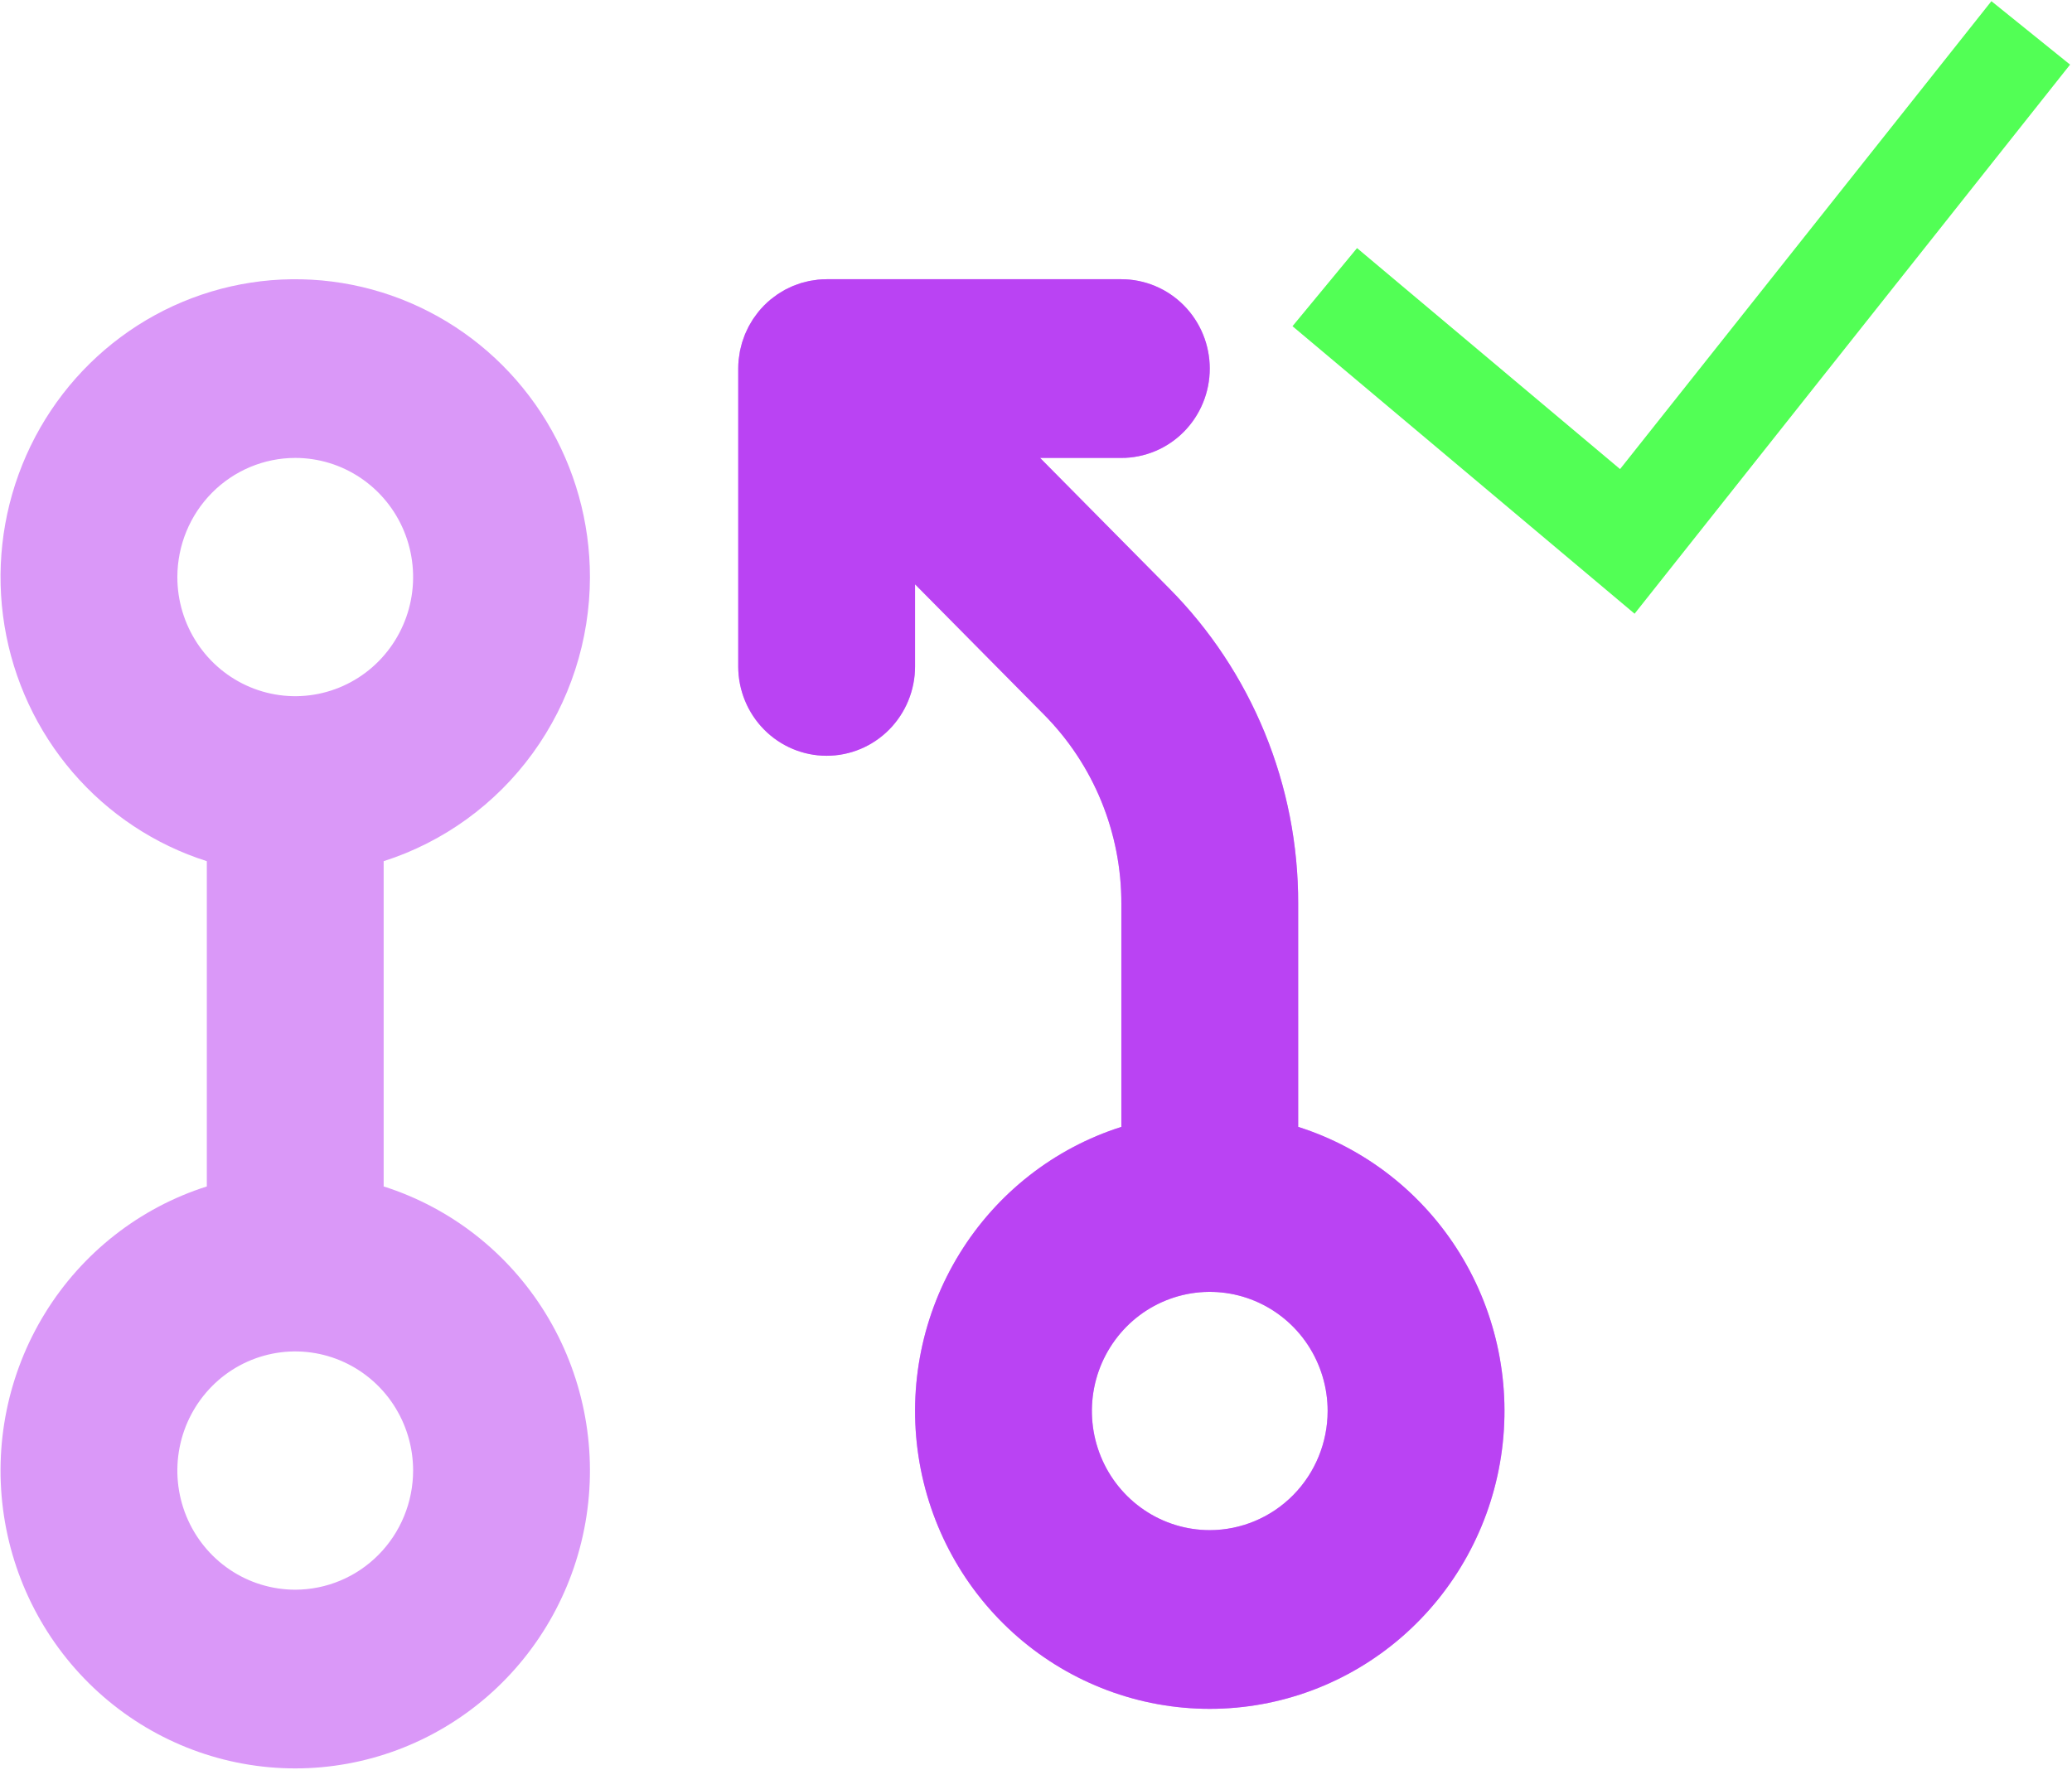
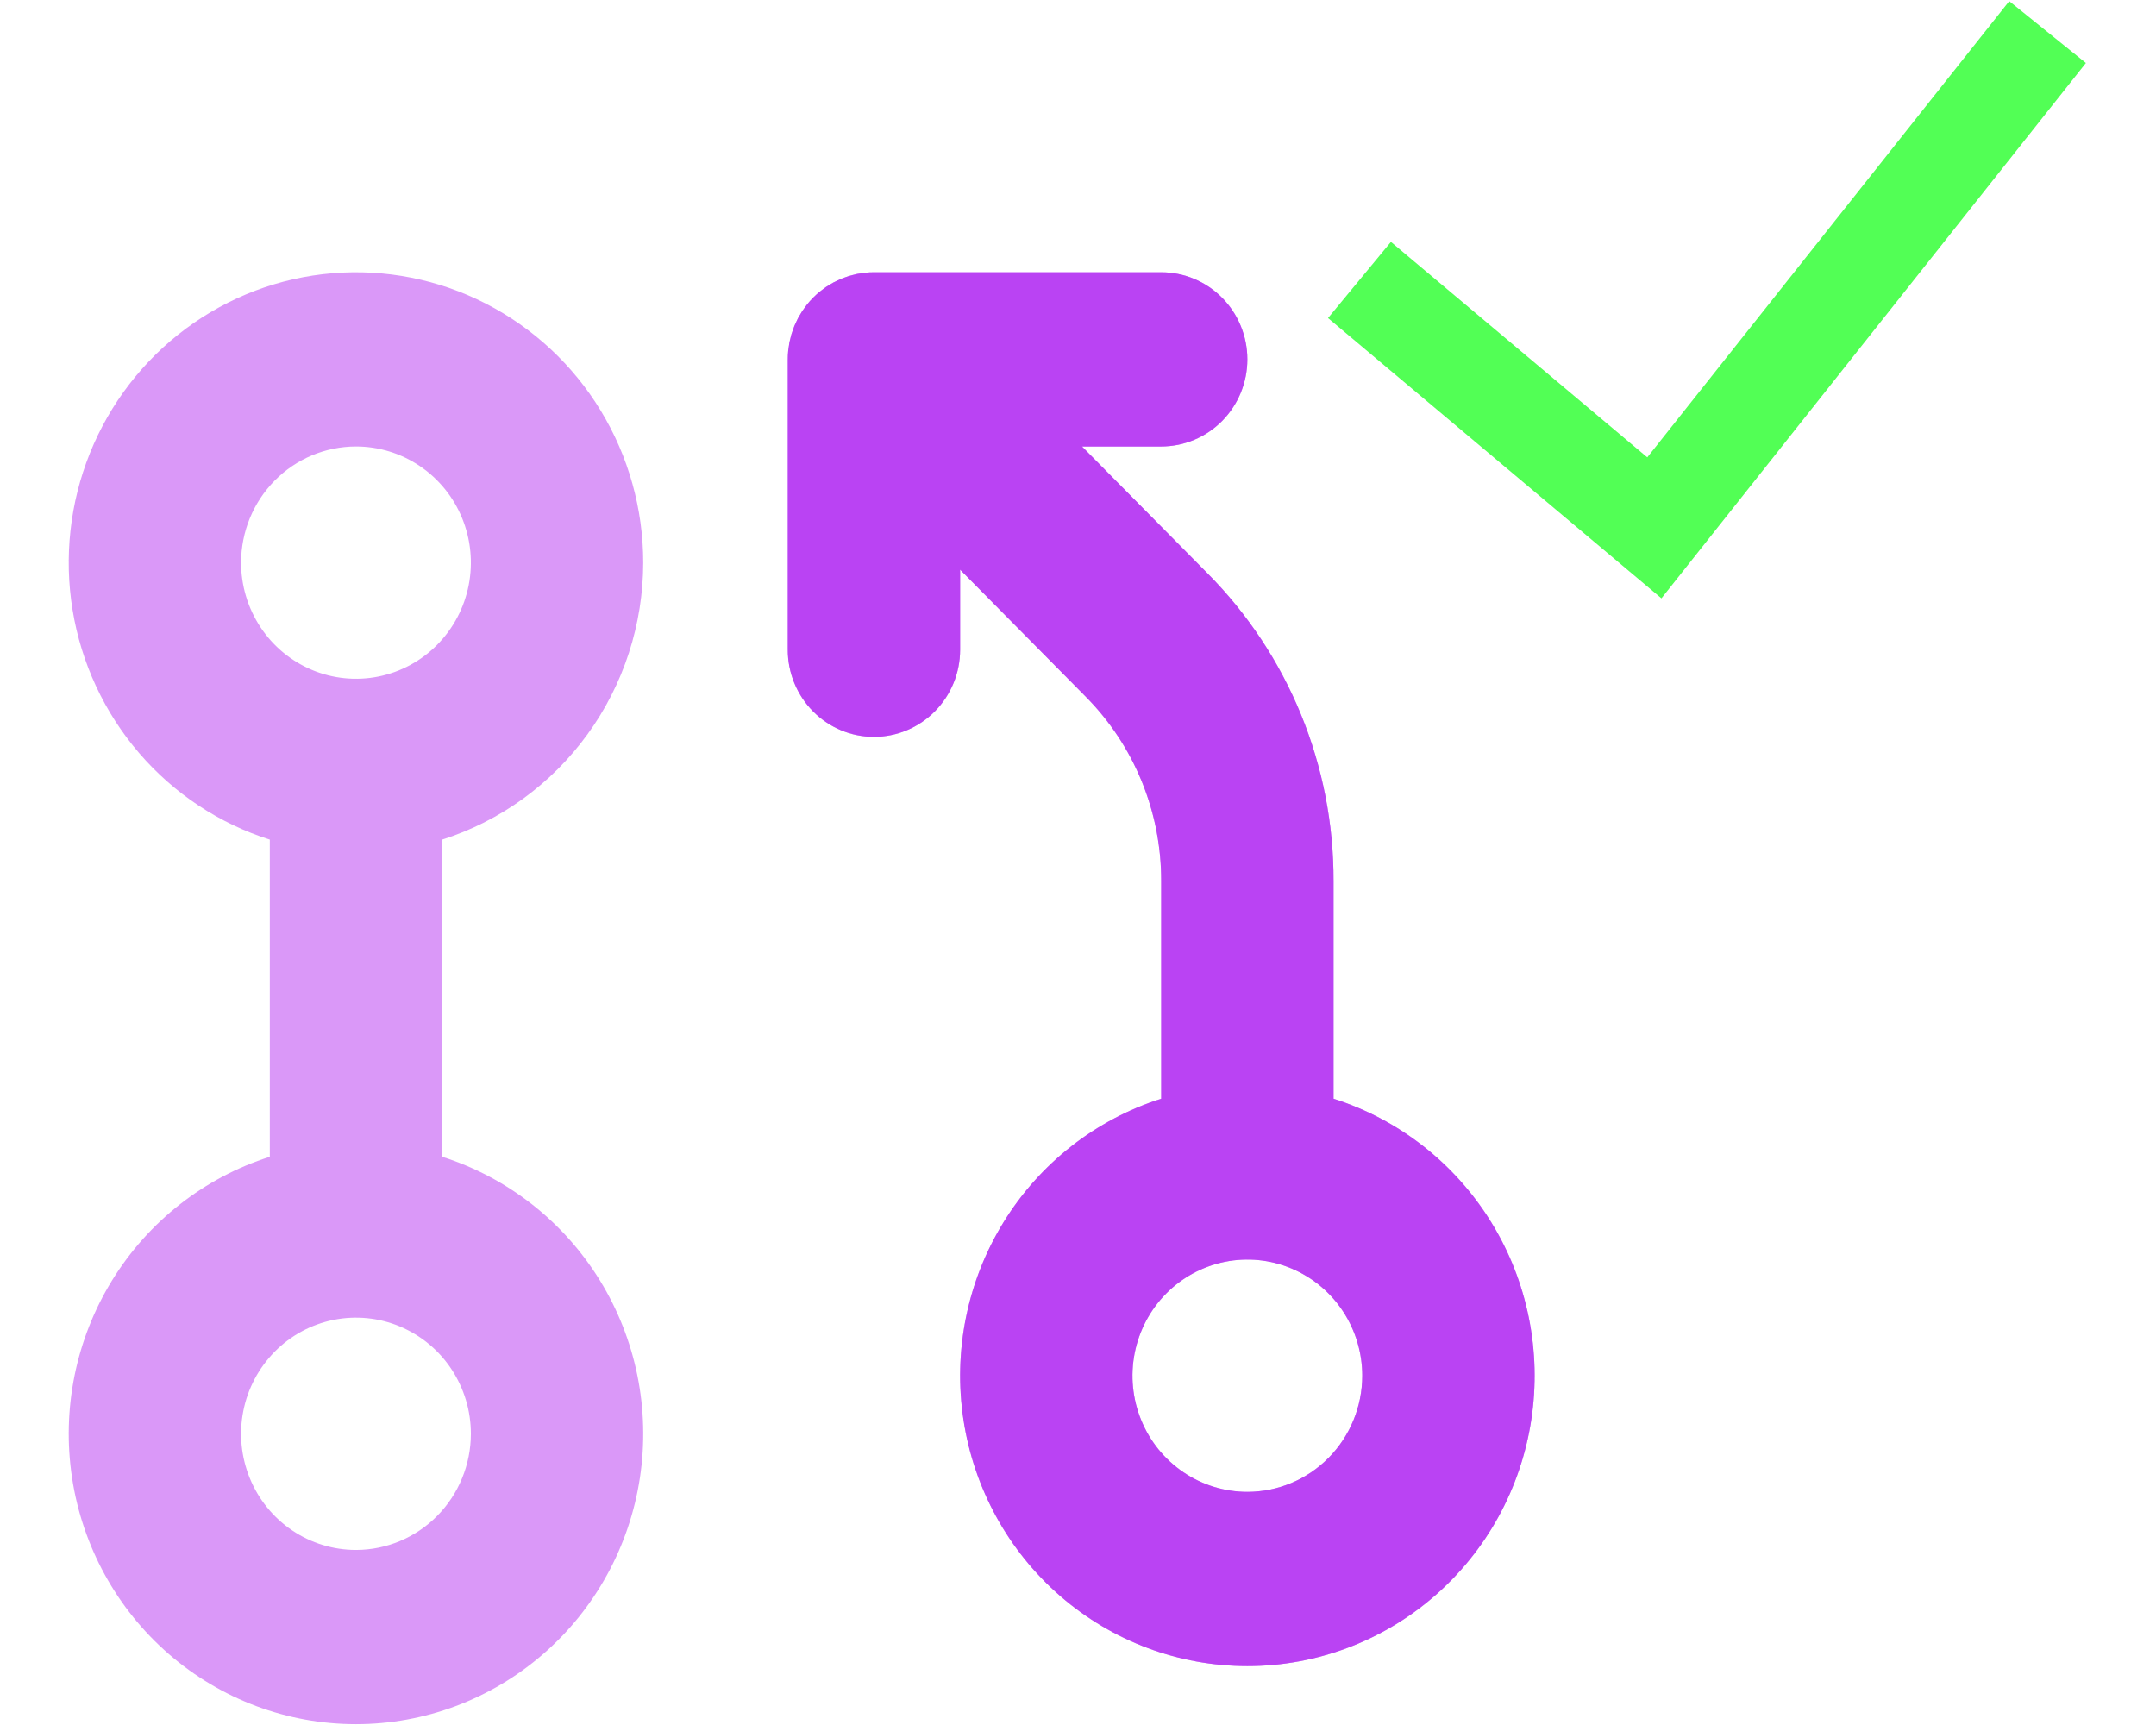
- <svg xmlns="http://www.w3.org/2000/svg" t="1647615353535" class="icon" viewBox="0 0 1199 1024" version="1.1" p-id="10116" width="74.938" height="64">
+ <svg xmlns="http://www.w3.org/2000/svg" t="1647615353535" class="icon" viewBox="0 0 1199 1024" version="1.1" p-id="10116" width="20" height="16">
  <defs>
    <style type="text/css">@font-face { font-family: feedback-iconfont; src: url("//at.alicdn.com/t/font_1031158_u69w8yhxdu.woff2?t=1630033759944") format("woff2"), url("//at.alicdn.com/t/font_1031158_u69w8yhxdu.woff?t=1630033759944") format("woff"), url("//at.alicdn.com/t/font_1031158_u69w8yhxdu.ttf?t=1630033759944") format("truetype"); }
</style>
  </defs>
  <path d="M341.378 333.985c-0.001-31.861-8.737-63.096-25.238-90.242-16.502-27.145-40.123-49.136-68.241-63.532a168.981 168.981 0 0 0-91.046-18.02c-31.412 2.613-61.494 13.974-86.905 32.824-25.412 18.849-45.159 44.448-57.048 73.954a174.108 174.108 0 0 0-10.303 93.198c5.151 31.431 18.819 60.805 39.487 84.858 20.668 24.055 47.527 41.849 77.595 51.407v188.252c-38.866 12.355-72.075 38.369-93.61 73.331C4.536 794.977-3.905 836.577 2.279 877.285c6.184 40.708 26.581 77.833 57.501 104.655 30.919 26.821 70.317 41.567 111.062 41.567 40.744 0 80.141-14.746 111.062-41.567 30.919-26.822 51.317-63.947 57.499-104.655 6.184-40.708-2.256-82.307-23.791-117.27-21.535-34.961-54.742-60.976-93.61-73.331V498.432c34.595-11.046 64.813-32.939 86.275-62.504 21.463-29.566 33.056-65.271 33.101-101.943z m-170.537-68.953a67.697 67.697 0 0 1 37.898 11.62 68.8 68.8 0 0 1 25.124 30.945 69.649 69.649 0 0 1 3.881 39.839 69.192 69.192 0 0 1-18.668 35.305 67.994 67.994 0 0 1-34.927 18.871 67.546 67.546 0 0 1-39.413-3.924 68.376 68.376 0 0 1-30.613-25.396 69.48 69.48 0 0 1-11.496-38.307c0.02-18.281 7.214-35.807 20.001-48.735 12.789-12.926 30.128-20.198 48.213-20.218z m0 655.047a67.698 67.698 0 0 1-37.898-11.621c-11.218-7.575-19.962-18.345-25.124-30.944a69.648 69.648 0 0 1-3.882-39.839 69.183 69.183 0 0 1 18.668-35.305 67.988 67.988 0 0 1 34.927-18.871 67.521 67.521 0 0 1 39.413 3.924 68.383 68.383 0 0 1 30.615 25.395 69.487 69.487 0 0 1 11.496 38.308c-0.021 18.281-7.214 35.807-20.003 48.735-12.788 12.926-30.128 20.197-48.212 20.218z" fill="#C969F5" fill-opacity=".68" p-id="10117" />
  <path d="M751.216 652.21l-0.004-129.114a259.333 259.333 0 0 0-19.345-98.998c-12.861-31.382-31.75-59.875-55.577-83.828l-74.43-75.232h47.026c13.568 0 26.581-5.448 36.176-15.146 9.595-9.699 14.985-22.853 14.985-36.568 0-13.715-5.391-26.869-14.985-36.568-9.595-9.697-22.608-15.146-36.176-15.146H478.365c-1.696 0-3.388 0.087-5.077 0.259-0.699 0.068-1.373 0.202-2.064 0.301-0.963 0.134-1.931 0.255-2.89 0.444-0.81 0.164-1.587 0.387-2.376 0.587-0.832 0.211-1.662 0.396-2.485 0.647-0.776 0.236-1.527 0.534-2.286 0.809-0.813 0.293-1.636 0.561-2.438 0.902-0.708 0.298-1.381 0.647-2.072 0.974-0.827 0.387-1.658 0.762-2.464 1.198-0.652 0.353-1.279 0.758-1.914 1.142-0.793 0.479-1.599 0.934-2.376 1.461-0.699 0.473-1.352 1-2.029 1.508-0.661 0.496-1.343 0.964-1.982 1.5a49.944 49.944 0 0 0-3.486 3.189l-0.256 0.228c-0.085 0.083-0.145 0.172-0.226 0.255a53.041 53.041 0 0 0-3.155 3.529c-0.511 0.625-0.954 1.289-1.428 1.931-0.52 0.706-1.065 1.396-1.551 2.128-0.504 0.763-0.939 1.552-1.399 2.331-0.393 0.668-0.81 1.319-1.172 2.004-0.423 0.798-0.78 1.612-1.152 2.423-0.34 0.719-0.695 1.427-0.997 2.168-0.325 0.789-0.584 1.595-0.866 2.391-0.281 0.793-0.584 1.574-0.823 2.384-0.242 0.806-0.426 1.629-0.622 2.444-0.204 0.817-0.434 1.628-0.597 2.464-0.187 0.949-0.298 1.906-0.43 2.858-0.103 0.715-0.239 1.421-0.308 2.145a51.932 51.932 0 0 0-0.255 5.133v172.36c0 13.715 5.389 26.869 14.984 36.568 9.595 9.697 22.608 15.146 36.176 15.146 13.57 0 26.583-5.449 36.178-15.146 9.593-9.699 14.984-22.853 14.984-36.568v-47.534l74.427 75.232a154.276 154.276 0 0 1 33.345 50.298 155.608 155.608 0 0 1 11.609 59.399l0.004 129.114c-38.868 12.355-72.075 38.368-93.61 73.331-21.535 34.961-29.975 76.562-23.791 117.27 6.184 40.708 26.581 77.833 57.501 104.653 30.919 26.822 70.317 41.567 111.061 41.567 40.745 0 80.143-14.745 111.062-41.567 30.919-26.821 51.317-63.945 57.501-104.653 6.184-40.708-2.256-82.309-23.791-117.27-21.535-34.963-54.742-60.976-93.61-73.331v-0.004z m-51.162 233.399a67.698 67.698 0 0 1-37.898-11.621 68.81 68.81 0 0 1-25.124-30.945 69.645 69.645 0 0 1-3.881-39.838 69.188 69.188 0 0 1 18.668-35.305 68.006 68.006 0 0 1 34.927-18.872 67.534 67.534 0 0 1 39.413 3.925 68.37 68.37 0 0 1 30.613 25.395 69.484 69.484 0 0 1 11.496 38.308c-0.02 18.281-7.214 35.807-20.001 48.733-12.788 12.927-30.128 20.198-48.213 20.219z" fill="#B42EF3" fill-opacity=".68" p-id="10118" />
  <path d="M751.216 652.21l-0.004-129.114a259.333 259.333 0 0 0-19.345-98.998c-12.861-31.382-31.75-59.875-55.577-83.828l-74.43-75.232h47.026c13.568 0 26.581-5.448 36.176-15.146 9.595-9.699 14.985-22.853 14.985-36.568 0-13.715-5.391-26.869-14.985-36.568-9.595-9.697-22.608-15.146-36.176-15.146H478.365c-1.696 0-3.388 0.087-5.077 0.259-0.699 0.068-1.373 0.202-2.064 0.301-0.963 0.134-1.931 0.255-2.89 0.444-0.81 0.164-1.587 0.387-2.376 0.587-0.832 0.211-1.662 0.396-2.485 0.647-0.776 0.236-1.527 0.534-2.286 0.809-0.813 0.293-1.636 0.561-2.438 0.902-0.708 0.298-1.381 0.647-2.072 0.974-0.827 0.387-1.658 0.762-2.464 1.198-0.652 0.353-1.279 0.758-1.914 1.142-0.793 0.479-1.599 0.934-2.376 1.461-0.699 0.473-1.352 1-2.029 1.508-0.661 0.496-1.343 0.964-1.982 1.5a49.944 49.944 0 0 0-3.486 3.189l-0.256 0.228c-0.085 0.083-0.145 0.172-0.226 0.255a53.041 53.041 0 0 0-3.155 3.529c-0.511 0.625-0.954 1.289-1.428 1.931-0.52 0.706-1.065 1.396-1.551 2.128-0.504 0.763-0.939 1.552-1.399 2.331-0.393 0.668-0.81 1.319-1.172 2.004-0.423 0.798-0.78 1.612-1.152 2.423-0.34 0.719-0.695 1.427-0.997 2.168-0.325 0.789-0.584 1.595-0.866 2.391-0.281 0.793-0.584 1.574-0.823 2.384-0.242 0.806-0.426 1.629-0.622 2.444-0.204 0.817-0.434 1.628-0.597 2.464-0.187 0.949-0.298 1.906-0.43 2.858-0.103 0.715-0.239 1.421-0.308 2.145a51.932 51.932 0 0 0-0.255 5.133v172.36c0 13.715 5.389 26.869 14.984 36.568 9.595 9.697 22.608 15.146 36.176 15.146 13.57 0 26.583-5.449 36.178-15.146 9.593-9.699 14.984-22.853 14.984-36.568v-47.534l74.427 75.232a154.276 154.276 0 0 1 33.345 50.298 155.608 155.608 0 0 1 11.609 59.399l0.004 129.114c-38.868 12.355-72.075 38.368-93.61 73.331-21.535 34.961-29.975 76.562-23.791 117.27 6.184 40.708 26.581 77.833 57.501 104.653 30.919 26.822 70.317 41.567 111.061 41.567 40.745 0 80.143-14.745 111.062-41.567 30.919-26.821 51.317-63.945 57.501-104.653 6.184-40.708-2.256-82.309-23.791-117.27-21.535-34.963-54.742-60.976-93.61-73.331v-0.004z m-51.162 233.399a67.698 67.698 0 0 1-37.898-11.621 68.81 68.81 0 0 1-25.124-30.945 69.645 69.645 0 0 1-3.881-39.838 69.188 69.188 0 0 1 18.668-35.305 68.006 68.006 0 0 1 34.927-18.872 67.534 67.534 0 0 1 39.413 3.925 68.37 68.37 0 0 1 30.613 25.395 69.484 69.484 0 0 1 11.496 38.308c-0.02 18.281-7.214 35.807-20.001 48.733-12.788 12.927-30.128 20.198-48.213 20.219z" fill="#B42EF3" fill-opacity=".68" p-id="10119" />
  <path d="M1197.885 37.404L945.885 355.201l-197.958-166.404 37.35-45.207 152.204 127.907L1152.365 0.672l45.52 36.73z" fill="#52FF55" p-id="10120" />
</svg>
